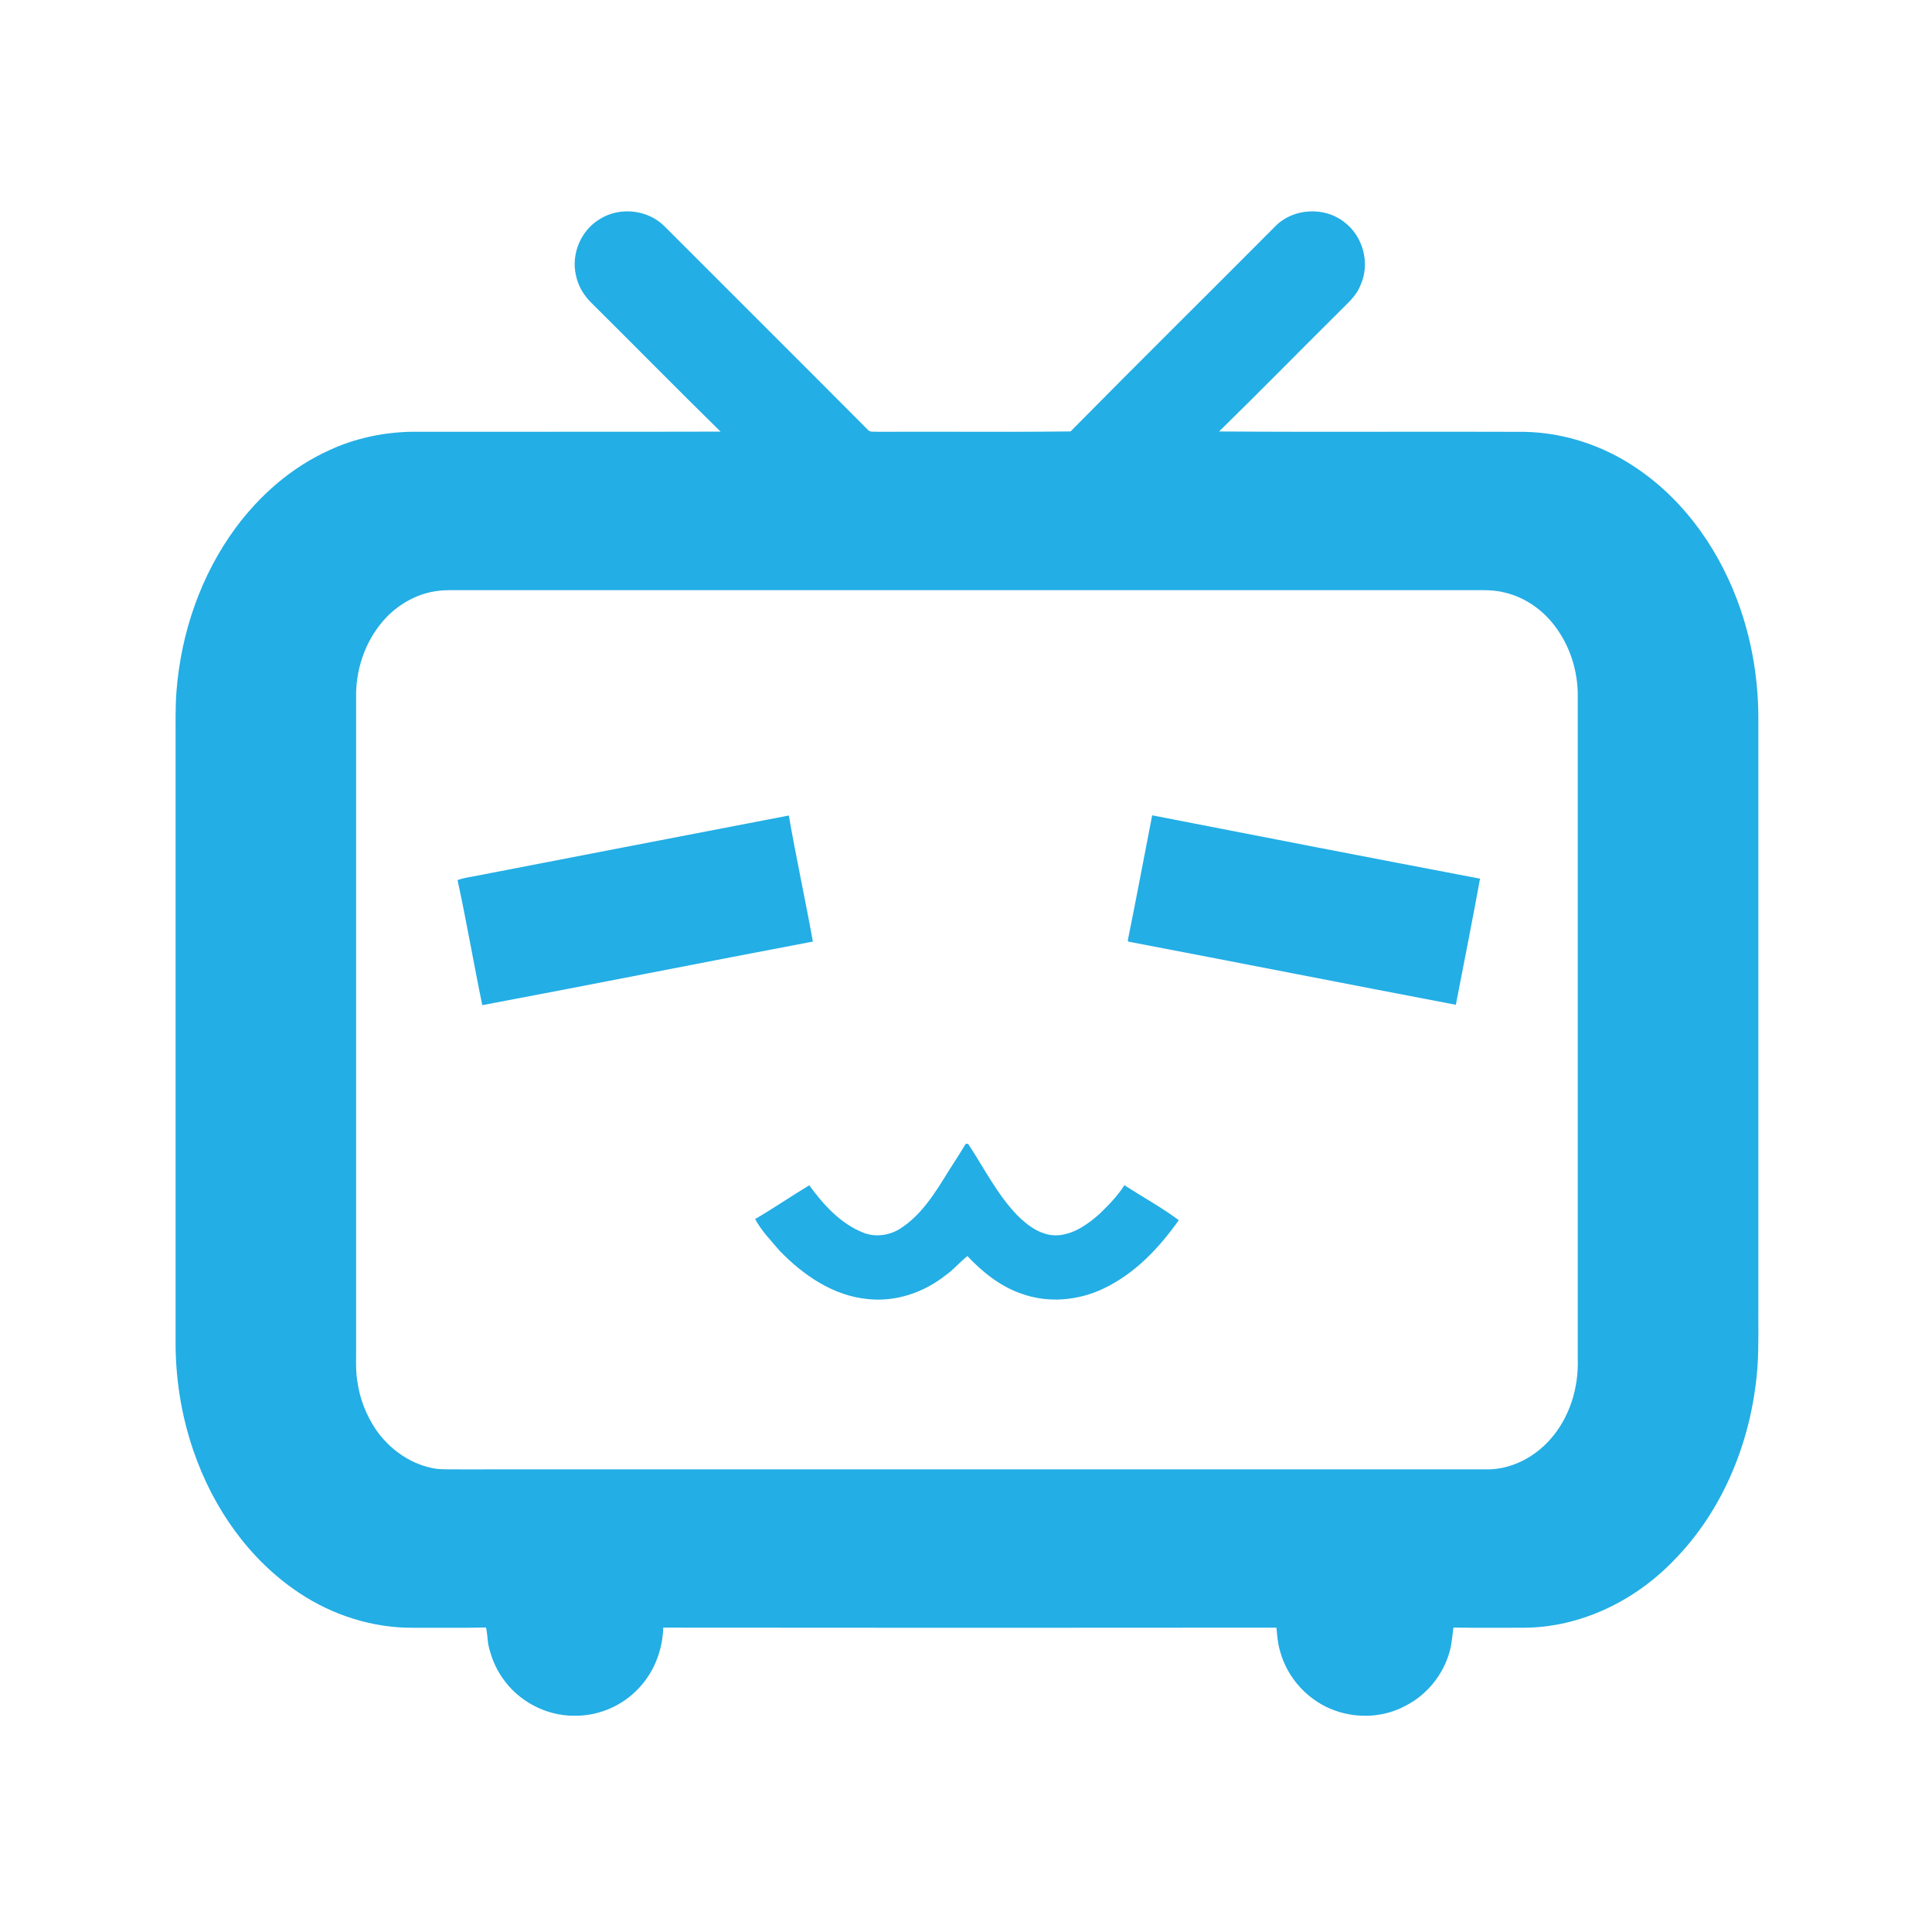
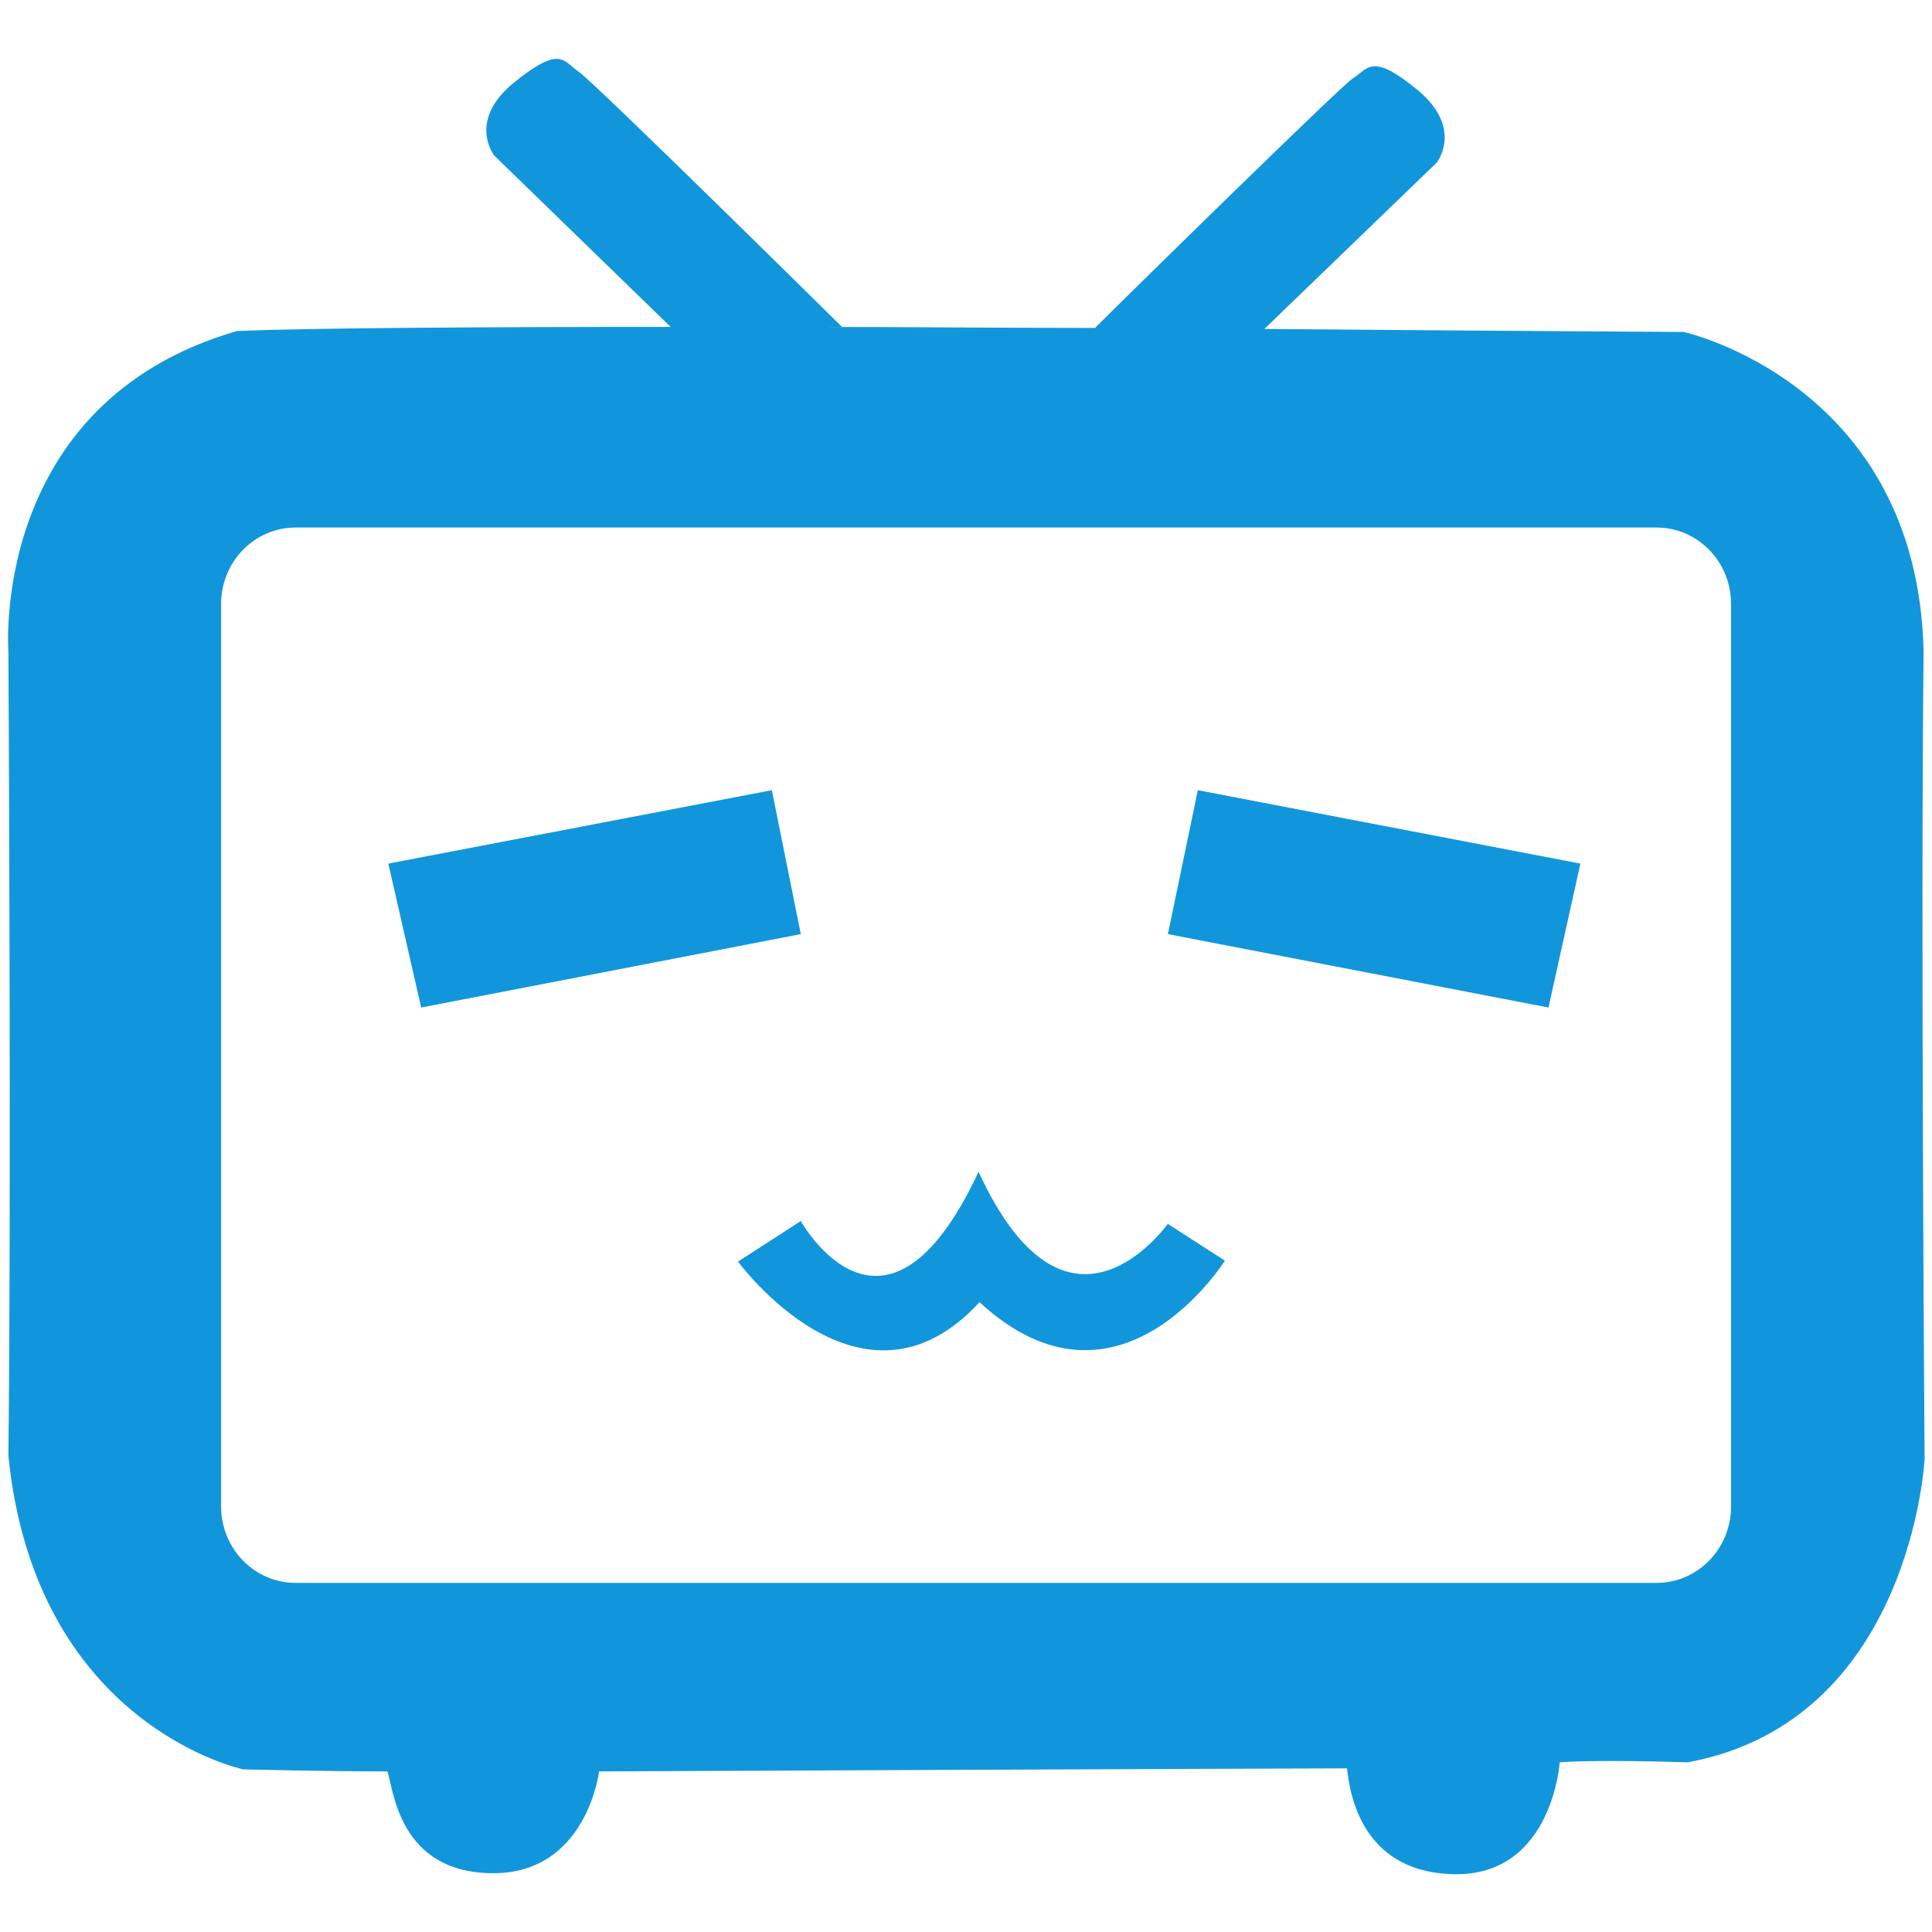
- <svg xmlns="http://www.w3.org/2000/svg" t="1683425904056" class="icon" viewBox="0 0 1024 1024" version="1.1" p-id="3109" data-spm-anchor-id="a313x.7781069.0.i3" width="200" height="200">
-   <path d="M318.05 116.04c10.74-6.72 25.89-4.86 34.61 4.37 35.79 35.88 71.74 71.62 107.48 107.55 1.25 1.28 3.25 0.7 4.85 0.9 34.14-0.16 68.28 0.21 102.42-0.19 35.97-36.44 72.41-72.44 108.53-108.74 9.36-9.62 25.91-10.55 36.45-2.29 10.05 7.43 13.96 22 8.73 33.4-2.19 6.01-7.35 10.03-11.63 14.49-21.15 21.01-42.05 42.29-63.35 63.16 53.95 0.38 107.91-0.02 161.87 0.2 21.23 0.4 42.19 7.41 59.66 19.42 26.18 17.72 44.8 45.12 54.9 74.82 6.23 18.27 9.3 37.56 9.39 56.84 0.01 103.66 0 207.33 0 310.99-0.09 11.02 0.28 22.06-0.43 33.07-2.71 38.2-17.7 76.22-44.93 103.58-20.45 21.06-48.98 34.9-78.59 35.12-12.55 0-25.1 0.11-37.65-0.08-0.63 4.22-0.84 8.53-2.01 12.66-3.34 12.23-11.98 22.96-23.29 28.73-11.36 6.21-25.39 6.96-37.51 2.58-14-4.95-25.24-17.08-29.07-31.43-1.26-4.05-1.53-8.31-1.94-12.5-108.34 0.09-216.67 0.12-325.01-0.01-0.34 12.71-5.52 25.3-14.88 34.02-8.64 8.32-20.68 12.95-32.66 12.68-14.96-0.05-29.65-7.96-37.93-20.42-3.64-5.23-5.97-11.29-7.3-17.5-0.42-2.95-0.49-5.96-1.16-8.86-12.86 0.31-25.72 0.09-38.58 0.14-21.39 0.18-42.63-6.6-60.39-18.43-26.63-17.63-45.74-45.15-56.02-75.14-6.56-18.97-9.73-39.09-9.54-59.15-0.01-105.68-0.01-211.35 0-317.03 0.04-8.97-0.23-17.95 0.49-26.89 2.45-30.85 12.9-61.26 31.29-86.27 12.87-17.43 29.75-32.19 49.58-41.17 13.64-6.35 28.64-9.53 43.66-9.81 54.61-0.06 109.22 0.07 163.83-0.08-22.98-22.56-45.57-45.54-68.44-68.22-3.99-3.9-7.01-8.9-8.16-14.39-2.79-11.38 2.58-24.22 12.73-30.12m-85.92 197.13c-10.33 1.26-19.96 6.43-27.17 13.86-10.25 10.63-15.85 25.3-16.21 40-0.01 115.64 0 231.29 0 346.94 0.07 6.31-0.39 12.68 0.78 18.93 1.24 8.65 4.56 16.92 9.3 24.24 7.48 11.11 19.39 19.54 32.81 21.41 4.11 0.34 8.25 0.18 12.38 0.25 181-0.02 361.99 0.02 542.99-0.01 13.26 0.46 26.08-6.12 34.72-15.97 10.28-11.6 15.08-27.43 14.51-42.8-0.02-117.67-0.01-235.34 0-353-0.32-11.62-3.83-23.19-10.42-32.8-6.51-9.79-16.57-17.36-28.07-20.11-6.44-1.73-13.14-1.26-19.72-1.3-177.33-0.01-354.67 0-532 0-4.63 0.03-9.29-0.21-13.9 0.36z" fill="#23AEE5" p-id="3110" />
-   <path d="M250.05 464.67c56.01-10.78 112.01-21.72 168.04-32.43 3.88 22.34 8.72 44.5 12.75 66.81-58.43 11.07-116.77 22.7-175.21 33.71-4.57-22.05-8.33-44.28-13.12-66.27 2.42-0.92 4.98-1.41 7.54-1.82zM610.68 432.14c57.9 11.29 115.81 22.55 173.77 33.57-4.07 22.32-8.52 44.58-12.82 66.85-57.84-11.04-115.63-22.41-173.46-33.46-0.11-0.13-0.33-0.4-0.44-0.54 4.49-22.1 8.63-44.28 12.95-66.42zM511.82 606.29c0.32-0.01 0.96-0.05 1.28-0.06 8.42 12.72 15.3 26.67 25.95 37.77 5.78 5.81 13.26 11.34 21.9 10.72 8.6-0.73 15.94-6.05 22.16-11.64 4.71-4.58 9.31-9.34 12.87-14.9 9.56 6.24 19.65 11.71 28.81 18.55-10.33 14.56-23.06 28.11-39.35 35.96-13.68 6.75-30.12 8.21-44.51 2.82-11.01-3.85-20.26-11.38-28.19-19.76-4.1 3.19-7.38 7.33-11.71 10.28-11.51 9.1-26.41 14.12-41.12 12.5-18.33-1.75-34.29-12.73-46.75-25.67-4.53-5.39-9.59-10.47-12.93-16.73 9.74-5.68 19.04-12.09 28.7-17.89 7.39 10.12 16.29 20.04 28.12 24.89 6.99 3.04 15.24 1.64 21.33-2.76 12.85-8.82 19.99-23.14 28.31-35.83 1.75-2.72 3.46-5.47 5.13-8.25z" fill="#23AEE5" p-id="3111" />
+ <svg xmlns="http://www.w3.org/2000/svg" t="1683429433138" class="icon" viewBox="0 0 1024 1024" version="1.1" p-id="3253" width="200" height="200">
+   <path d="M1019.548 345.311c-3.206-142.113-127.154-169.361-127.154-169.361s-96.701-0.534-222.253-1.603l91.359-88.153s14.425-18.165-10.151-38.467c-24.576-20.302-26.179-11.219-34.727-5.877-7.48 5.343-117.003 112.729-136.237 131.962-49.686 0-101.51-0.534-151.73-0.534h17.631S315.392 43.987 306.844 38.111s-9.617-14.425-34.727 5.877c-24.576 20.302-10.151 38.467-10.151 38.467l93.496 90.824c-101.51 0-189.128 0.534-229.732 2.137C-5.699 213.348 4.452 345.311 4.452 345.311s1.603 283.158 0 426.34c14.425 143.182 124.483 166.155 124.483 166.155s43.809 1.069 76.399 1.069c3.206 9.082 5.877 53.96 56.097 53.96 49.686 0 56.097-53.96 56.097-53.96s365.969-1.603 396.422-1.603c1.603 15.494 9.082 56.632 59.303 56.097 49.686-1.069 53.426-59.303 53.426-59.303s17.096-1.603 67.851 0c118.606-21.905 125.551-160.813 125.551-160.813s-2.137-285.83-0.534-427.943z m-102.044 453.053c0 22.439-17.631 40.604-39.535 40.604h-721.252c-21.905 0-39.535-18.165-39.535-40.604V320.2c0-22.439 17.631-40.604 39.535-40.604h721.252c21.905 0 39.535 18.165 39.535 40.604v478.163z" fill="#1296db" p-id="3254" />
+   <path d="M409.088 418.816l-203.264 38.912 17.408 76.288 201.216-38.912zM518.656 621.056c-49.664 106.496-94.208 26.112-94.208 26.112l-33.28 21.504s65.536 89.6 128 21.504c73.728 68.096 130.048-22.016 130.048-22.016l-30.208-19.456c0-0.512-52.736 75.776-100.352-27.648zM619.008 495.104l201.728 38.912 16.896-76.288-202.752-38.912z" fill="#1296db" p-id="3255" />
</svg>
